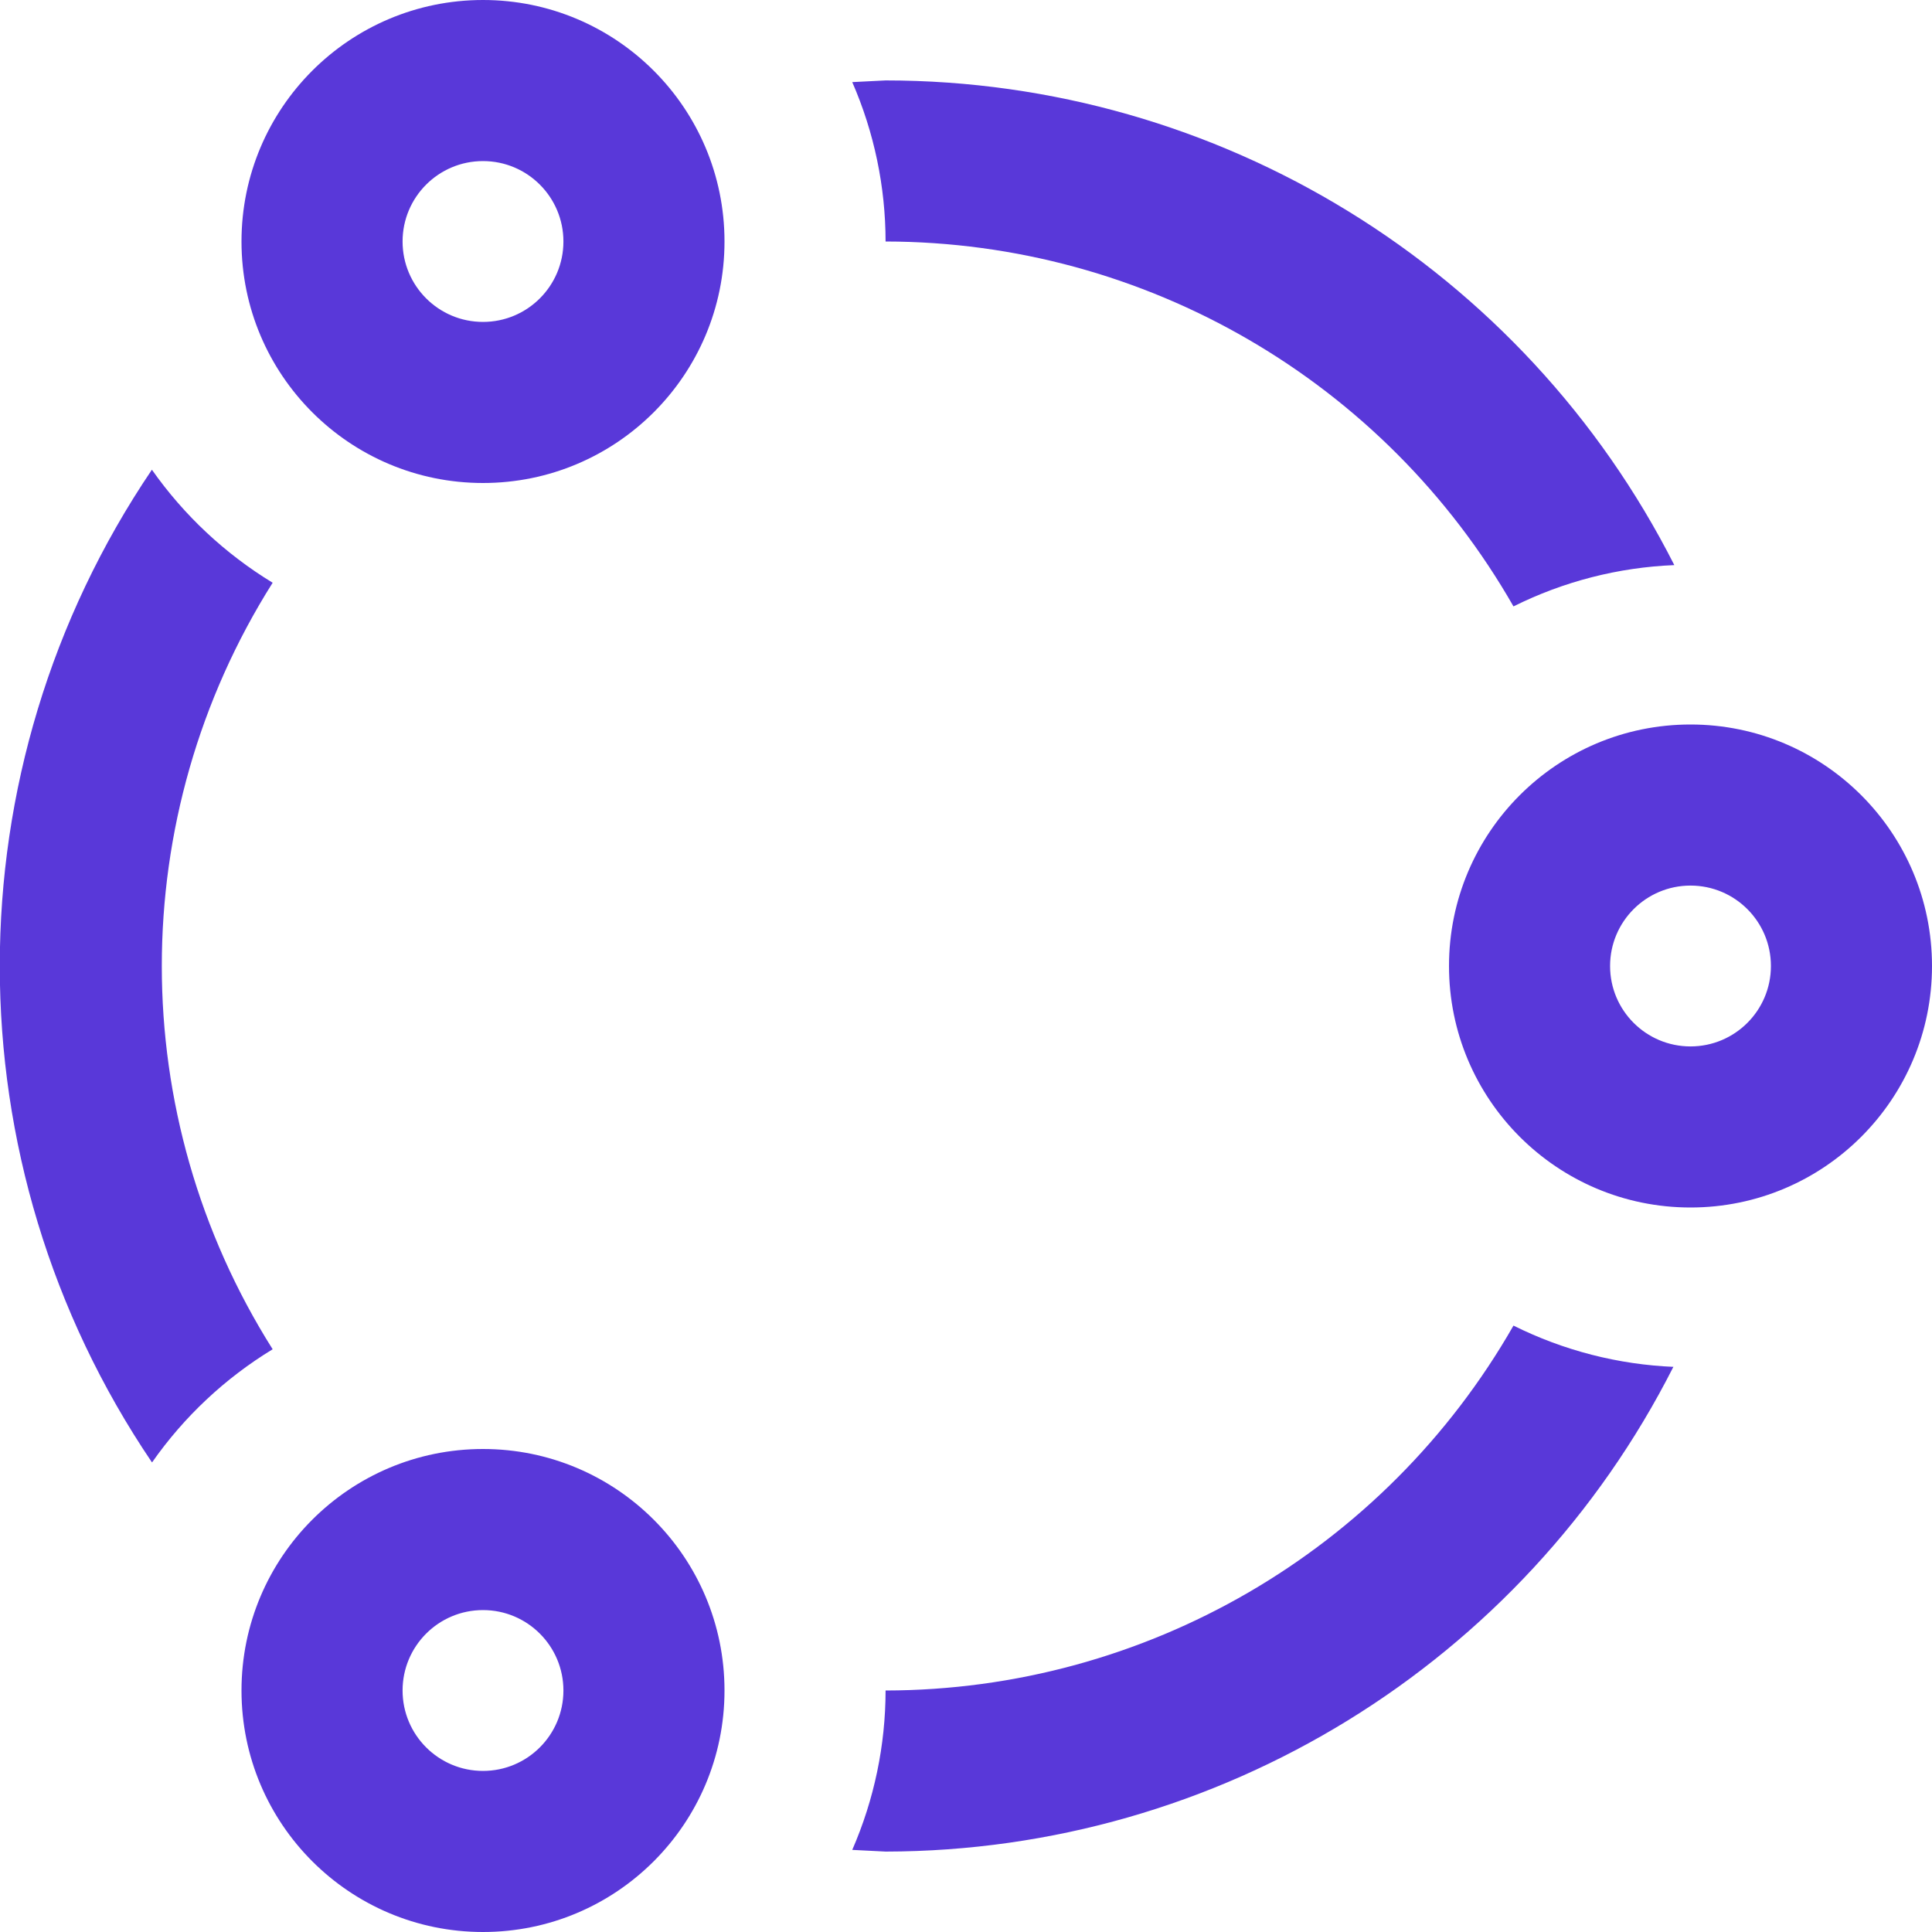
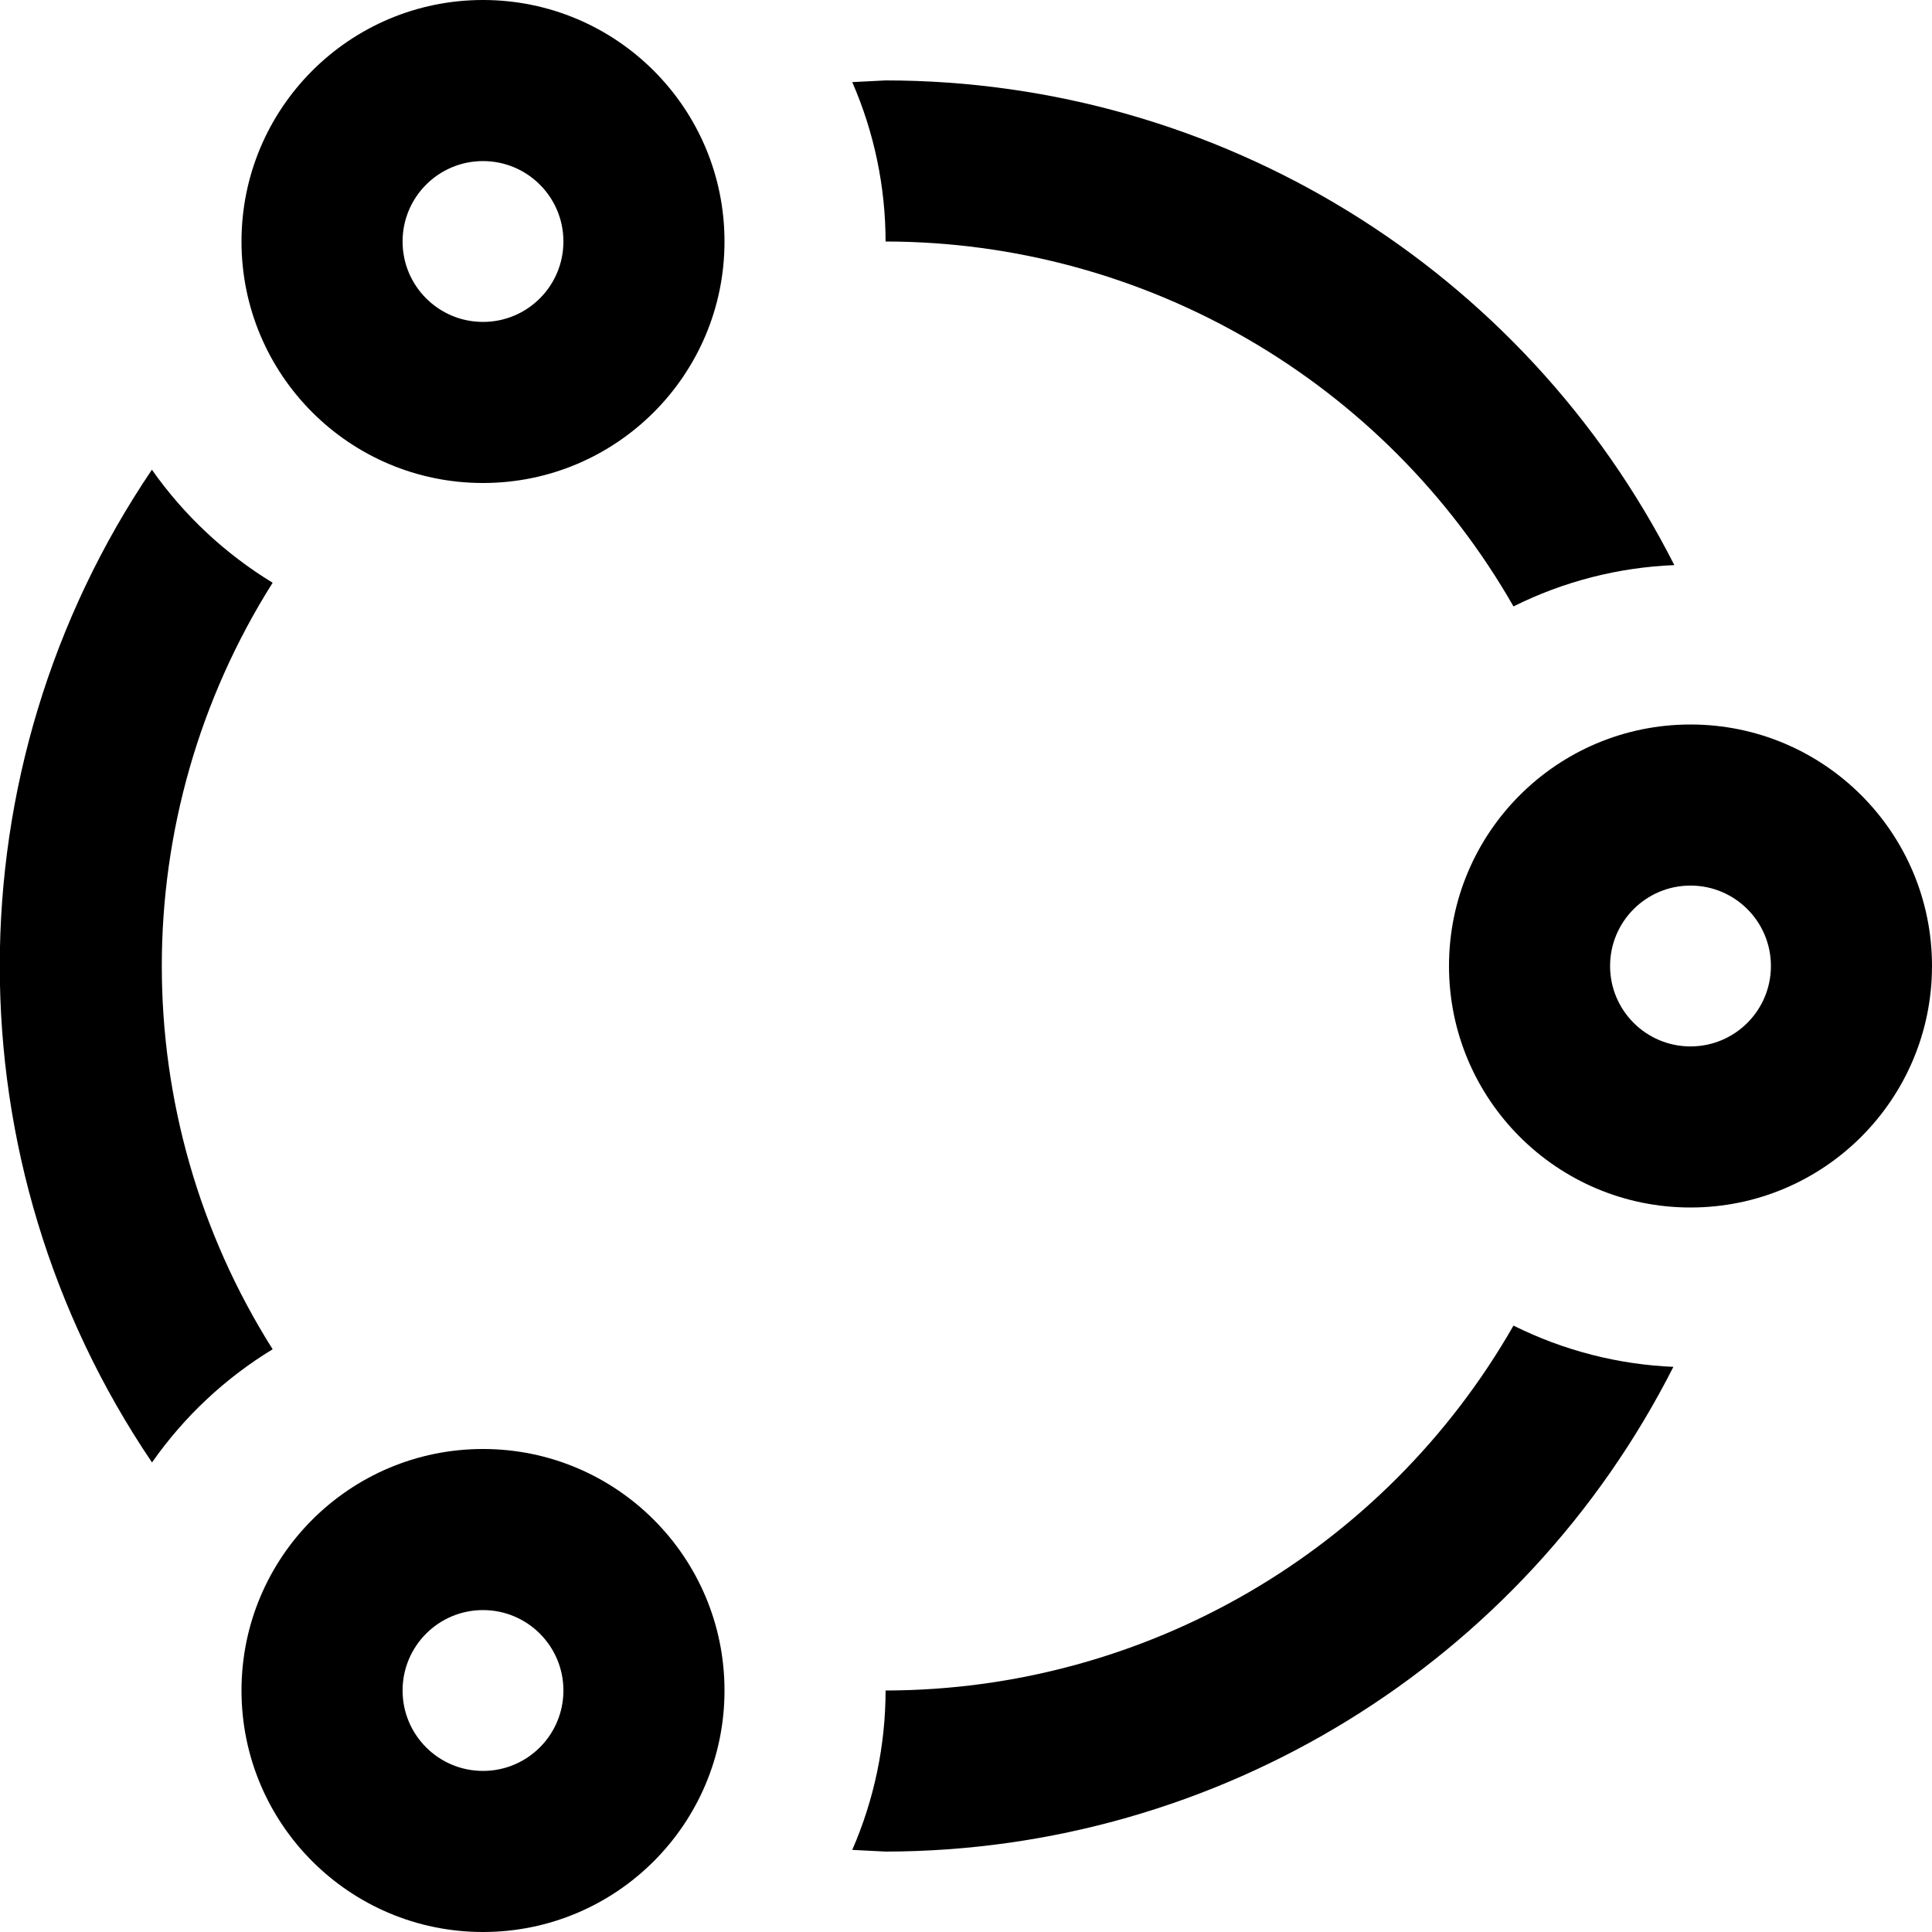
<svg xmlns="http://www.w3.org/2000/svg" id="Layer_1" data-name="Layer 1" viewBox="0 0 80 80">
-   <defs>
-     <style>.cls-1{fill:#5938d9;}</style>
-   </defs>
+   <defs />
  <path class="cls-1" d="M70,36.67A3.33,3.33,0,1,1,66.67,40,3.33,3.33,0,0,1,70,36.67Zm-50,30A3.33,3.33,0,1,1,16.67,70,3.33,3.33,0,0,1,20,66.67ZM70,30A10,10,0,1,0,80,40,10,10,0,0,0,70,30ZM20,60A10,10,0,1,0,30,70,10,10,0,0,0,20,60ZM35.29,3.4l1.38-.07A36.63,36.63,0,0,1,69.33,23.4a16.41,16.41,0,0,0-6.66,1.71A30,30,0,0,0,36.67,10,16.56,16.56,0,0,0,35.29,3.4Zm34,53.2A36.63,36.63,0,0,1,36.67,76.67l-1.38-.07A16.56,16.56,0,0,0,36.67,70a30,30,0,0,0,26-15.11A16.41,16.41,0,0,0,69.33,56.6Zm-63,3.95a36.67,36.67,0,0,1,0-41.1,16.78,16.78,0,0,0,5,4.68,29.73,29.73,0,0,0,0,31.74A16.66,16.66,0,0,0,6.3,60.55Z" />
  <path class="cls-1" d="M20,0A10,10,0,1,0,30,10,10,10,0,0,0,20,0Zm0,13.33A3.33,3.33,0,1,1,23.33,10,3.33,3.33,0,0,1,20,13.33Z" />
</svg>
